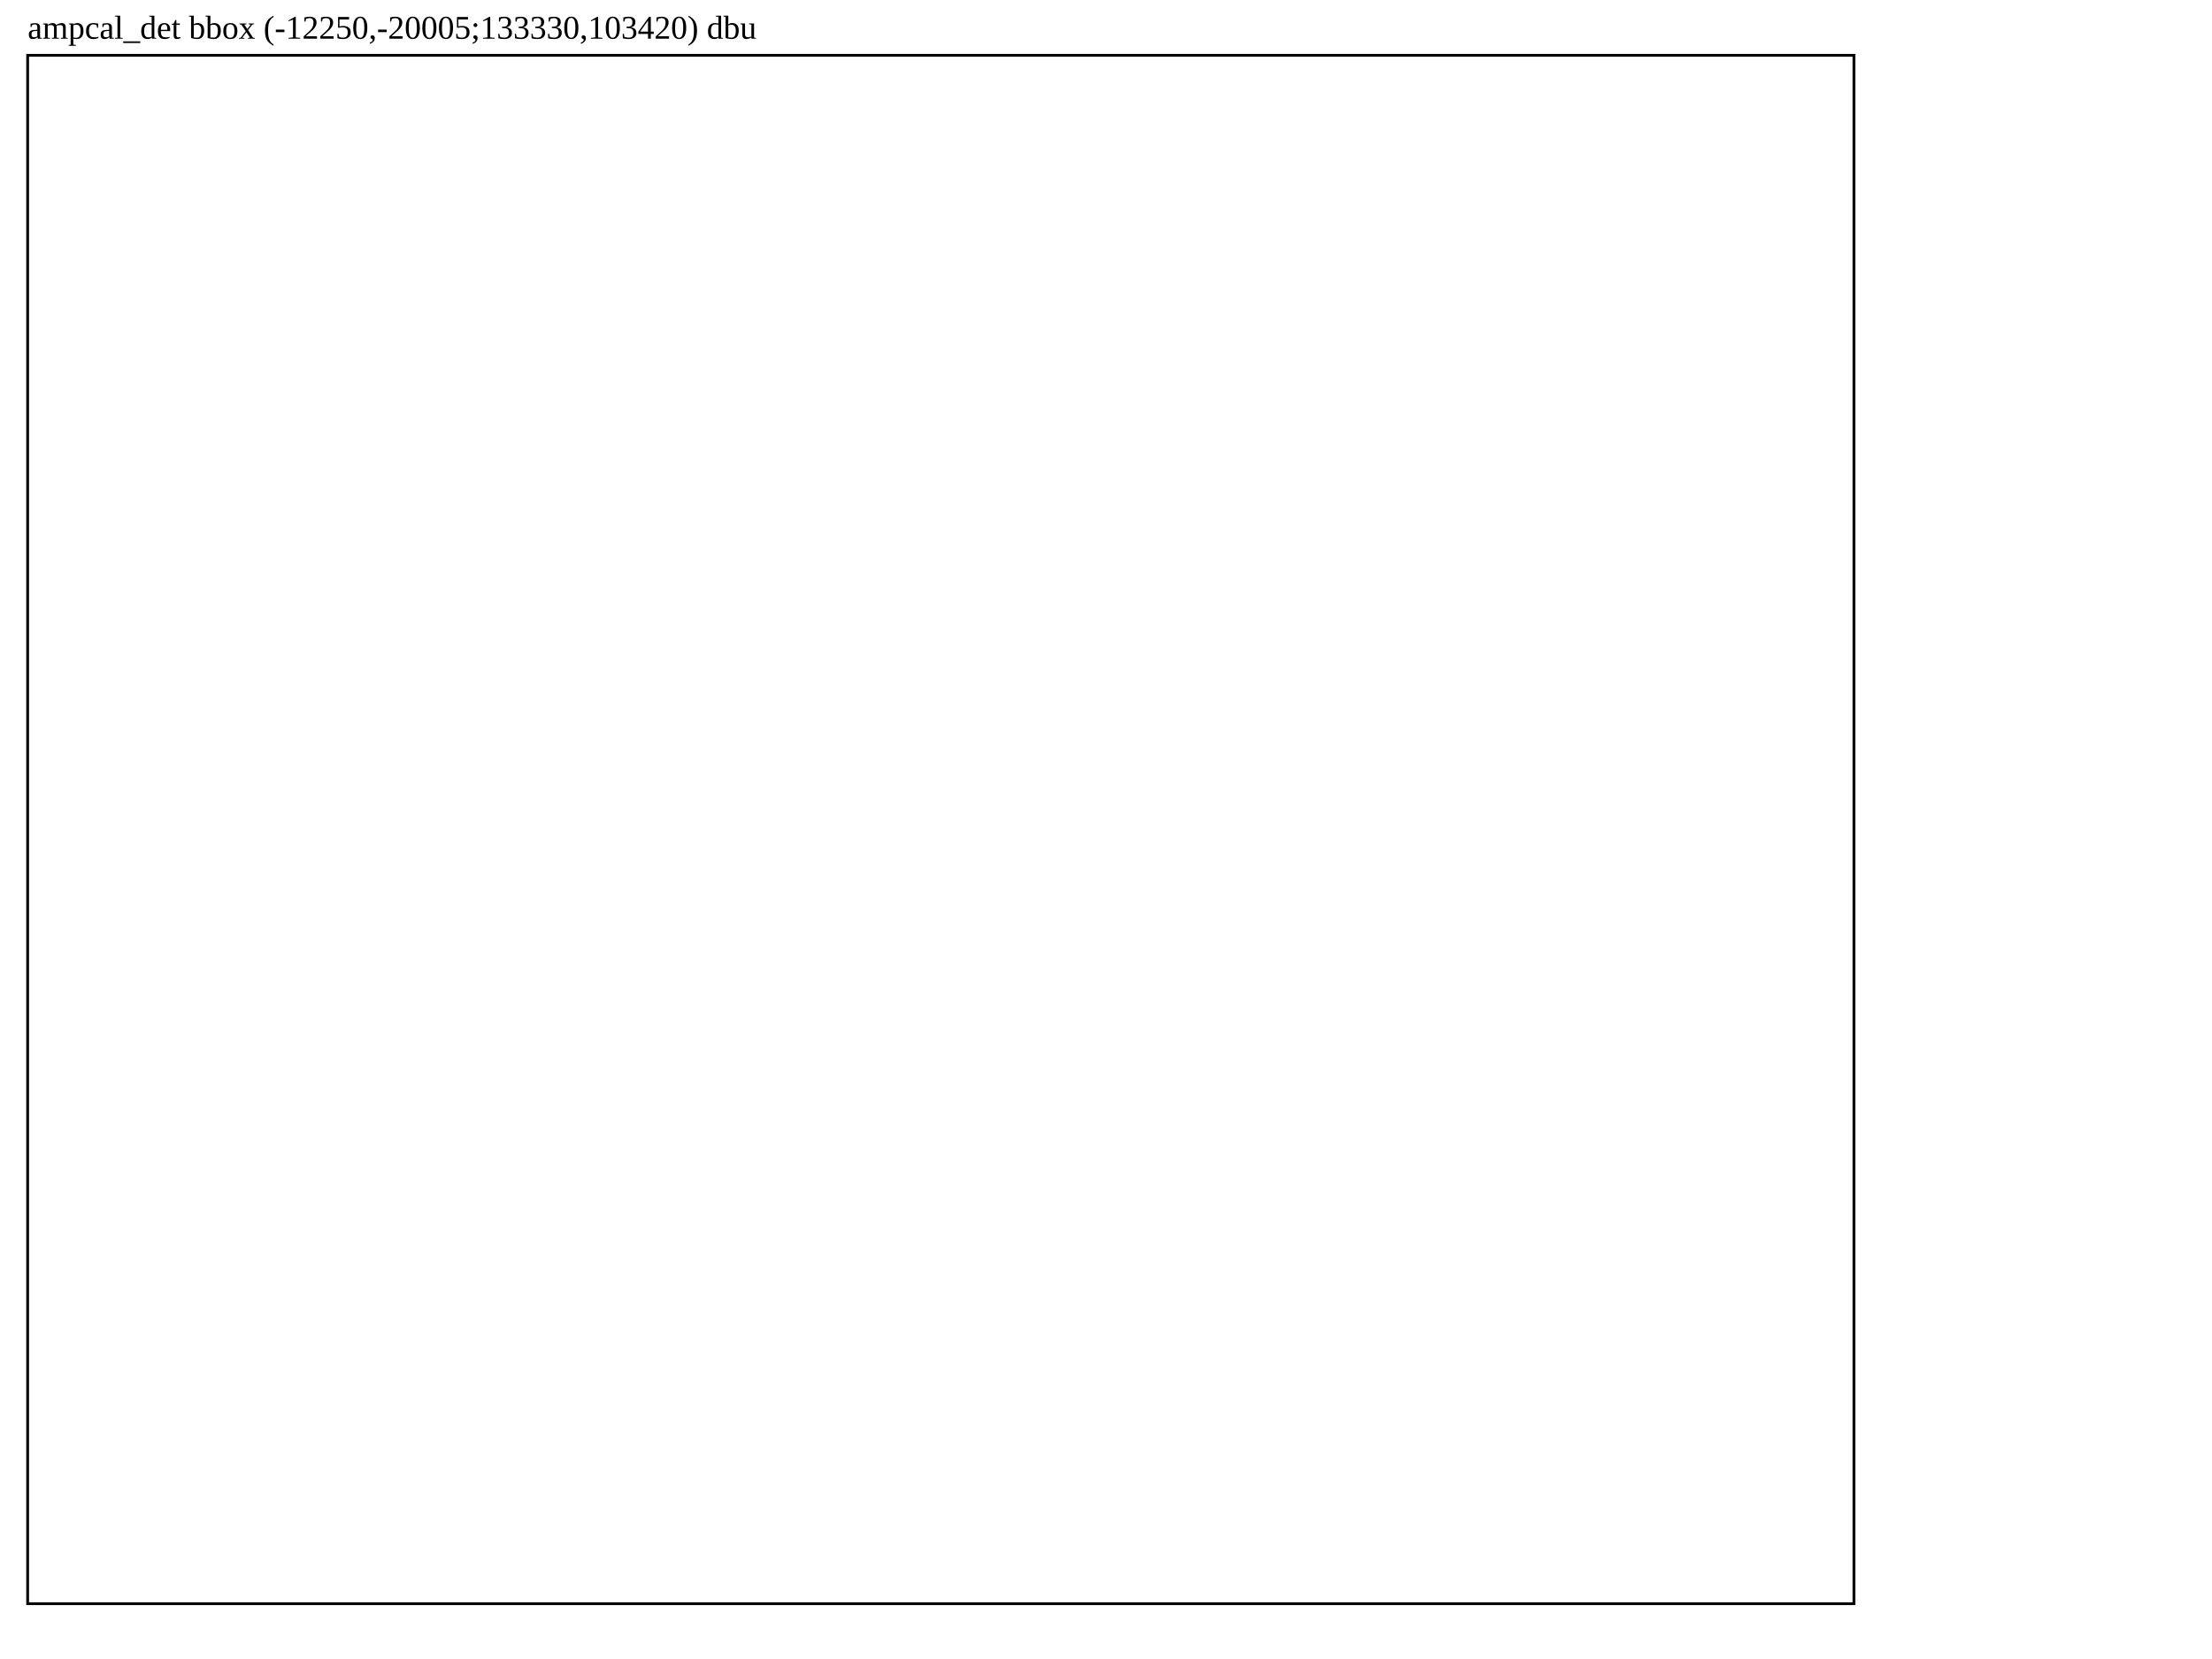
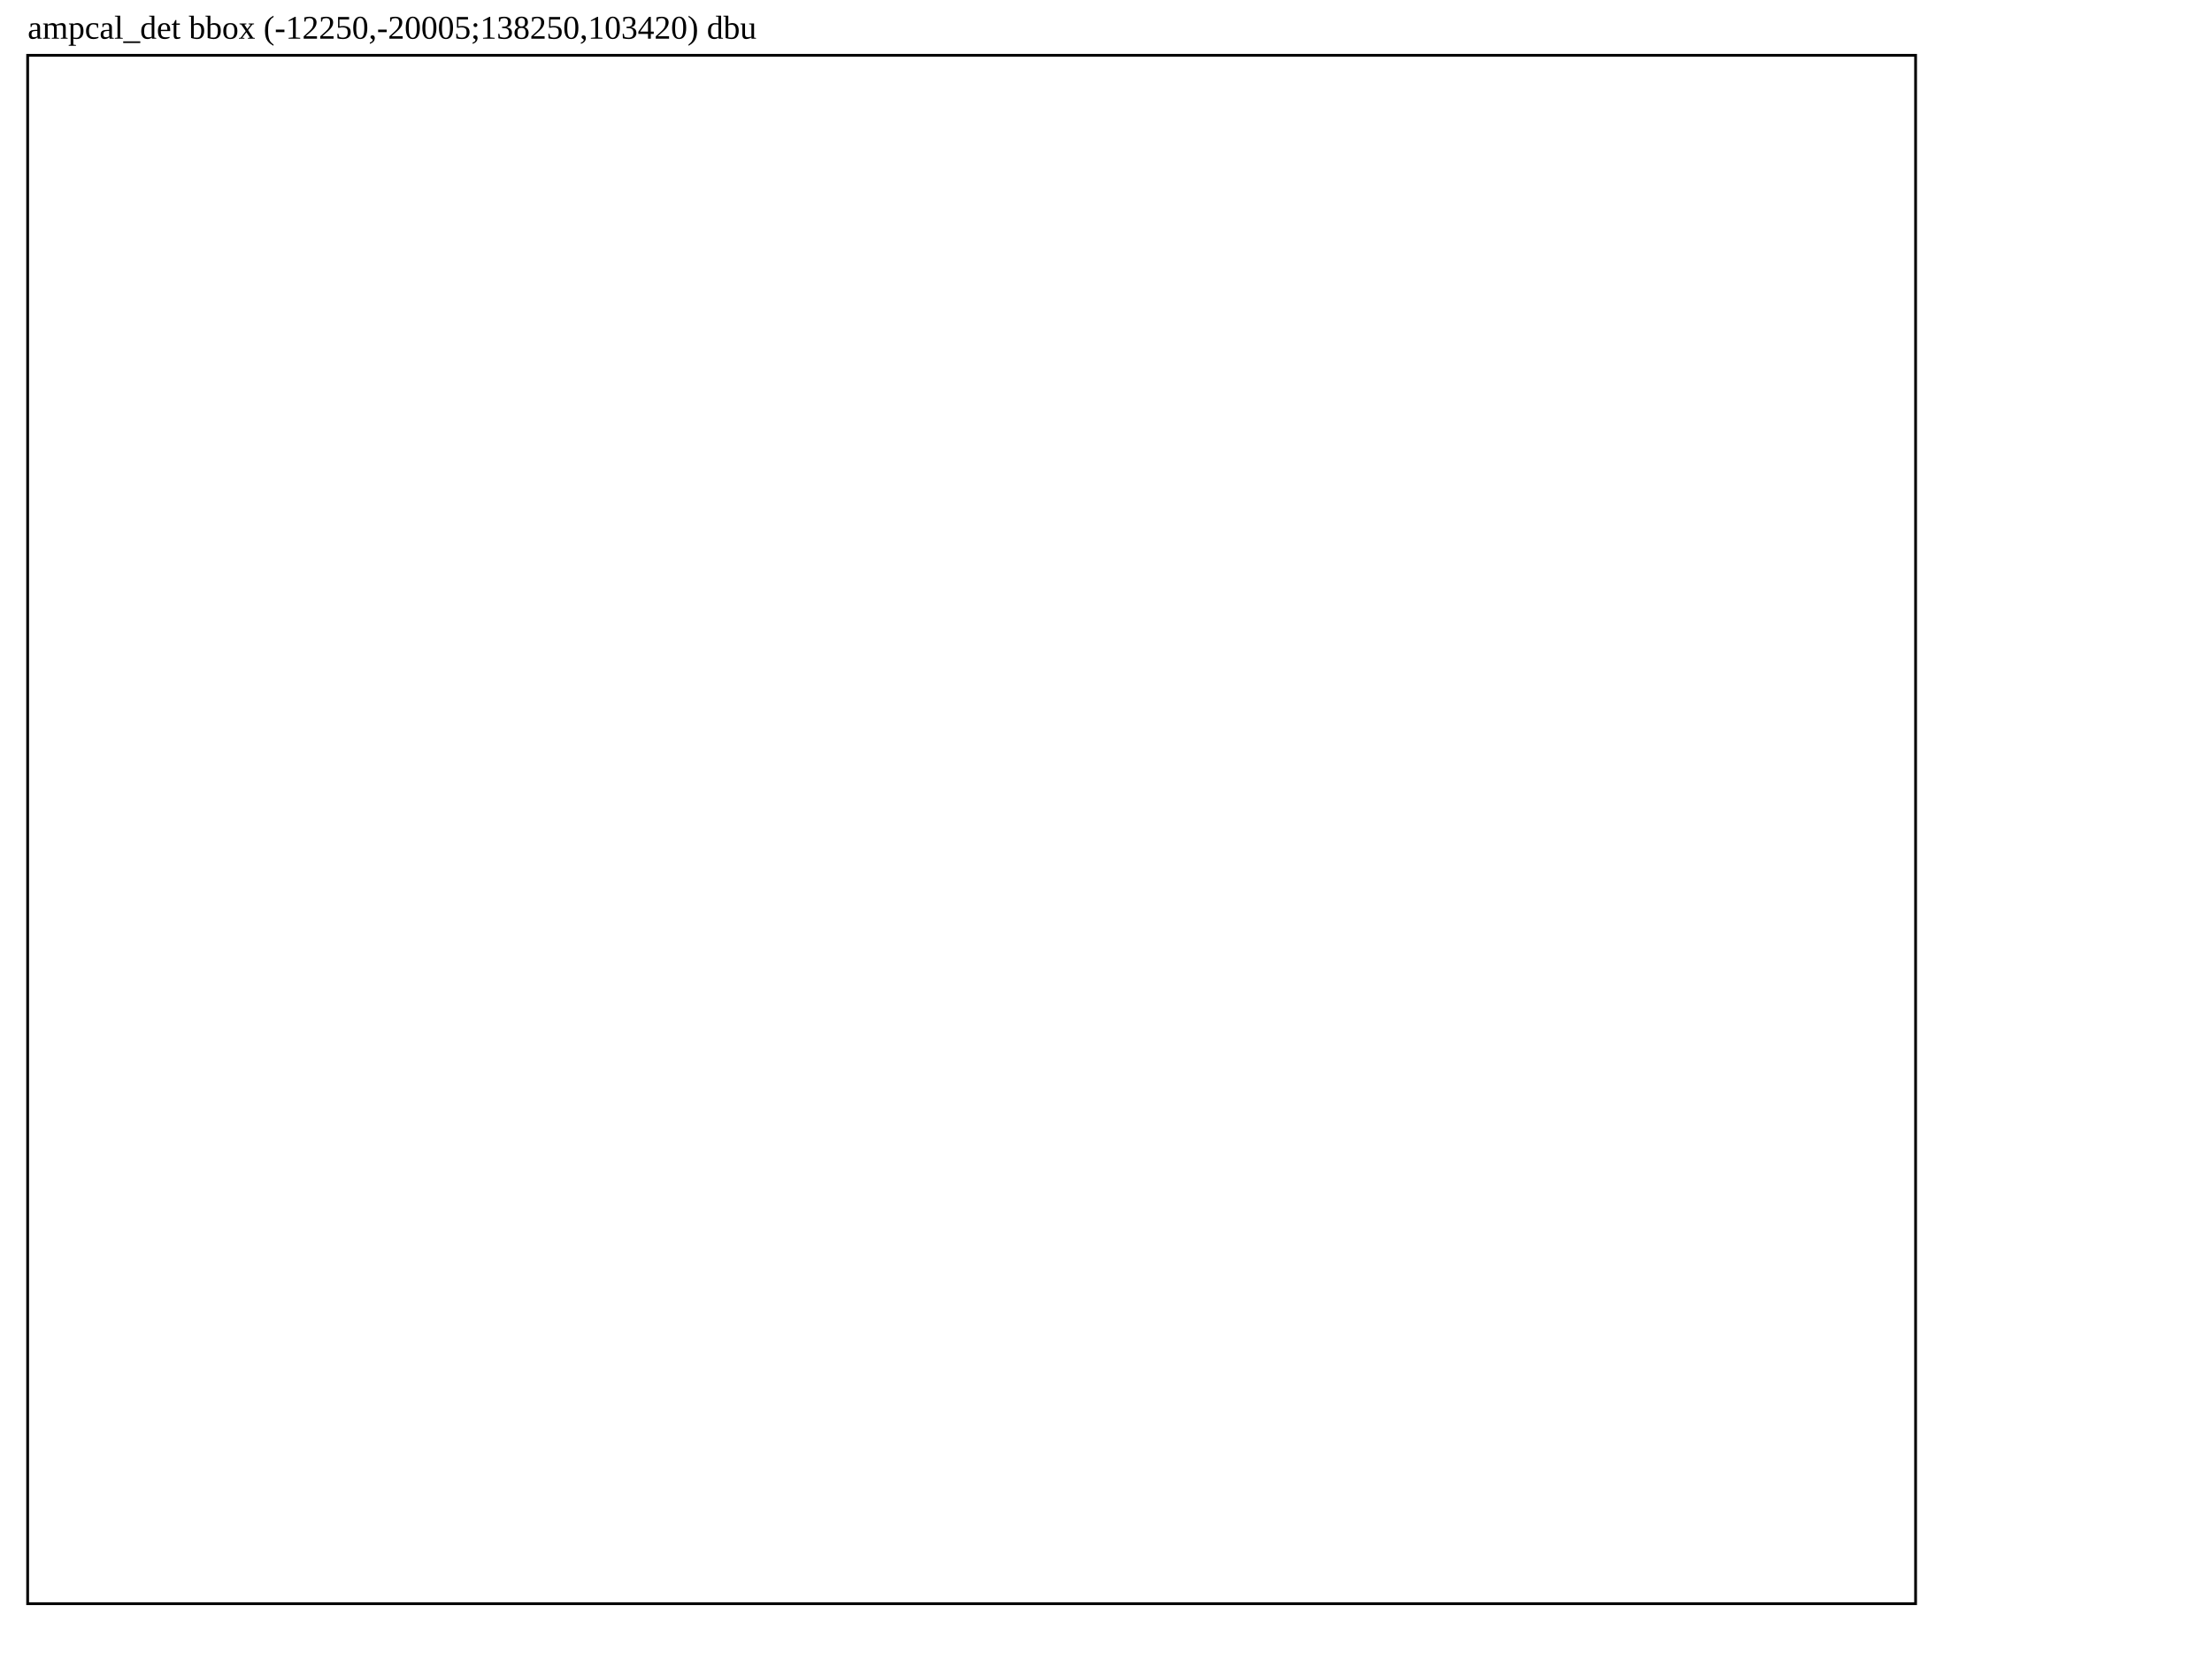
<svg xmlns="http://www.w3.org/2000/svg" width="800" height="600">
-   <rect x="10" y="20" width="660.5" height="560.0" fill="none" stroke="black" stroke-width="1" />
-   <text x="10" y="14" font-size="12">ampcal_det bbox (-12250,-20005;133330,103420) dbu</text>
+   <rect x="10" y="20" width="682.8" height="560.0" fill="none" stroke="black" stroke-width="1" />
+   <text x="10" y="14" font-size="12">ampcal_det bbox (-12250,-20005;138250,103420) dbu</text>
</svg>
